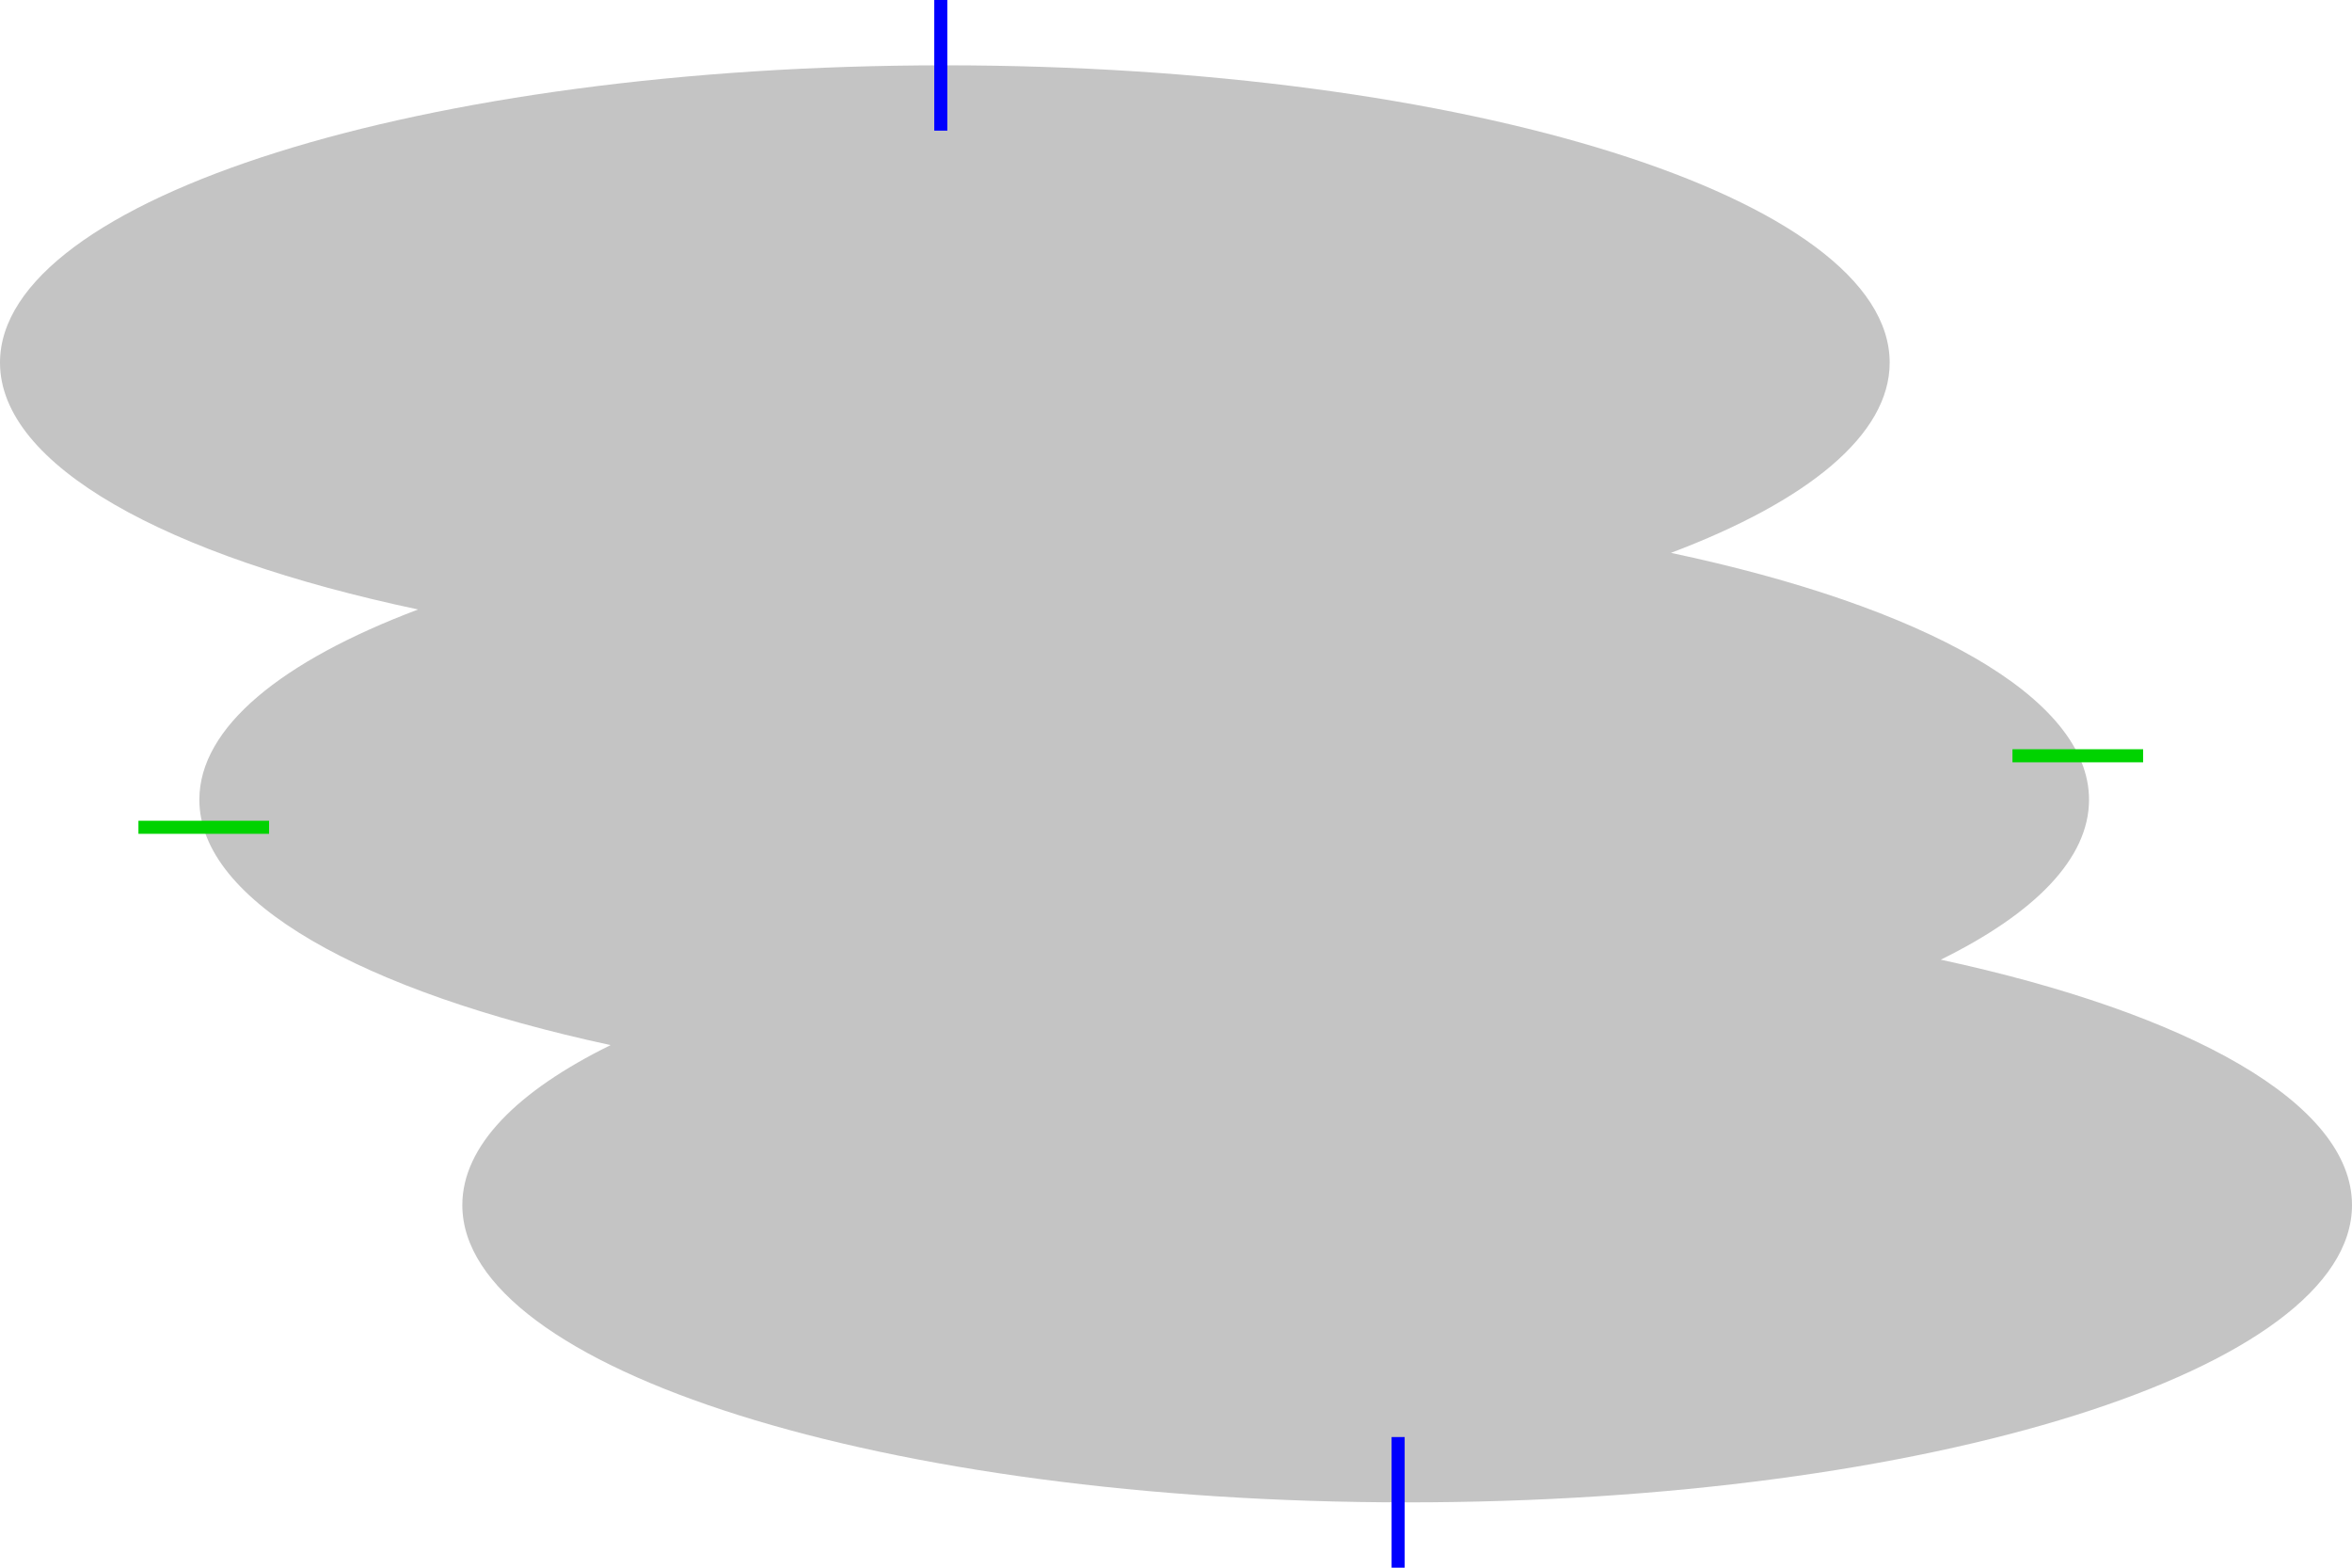
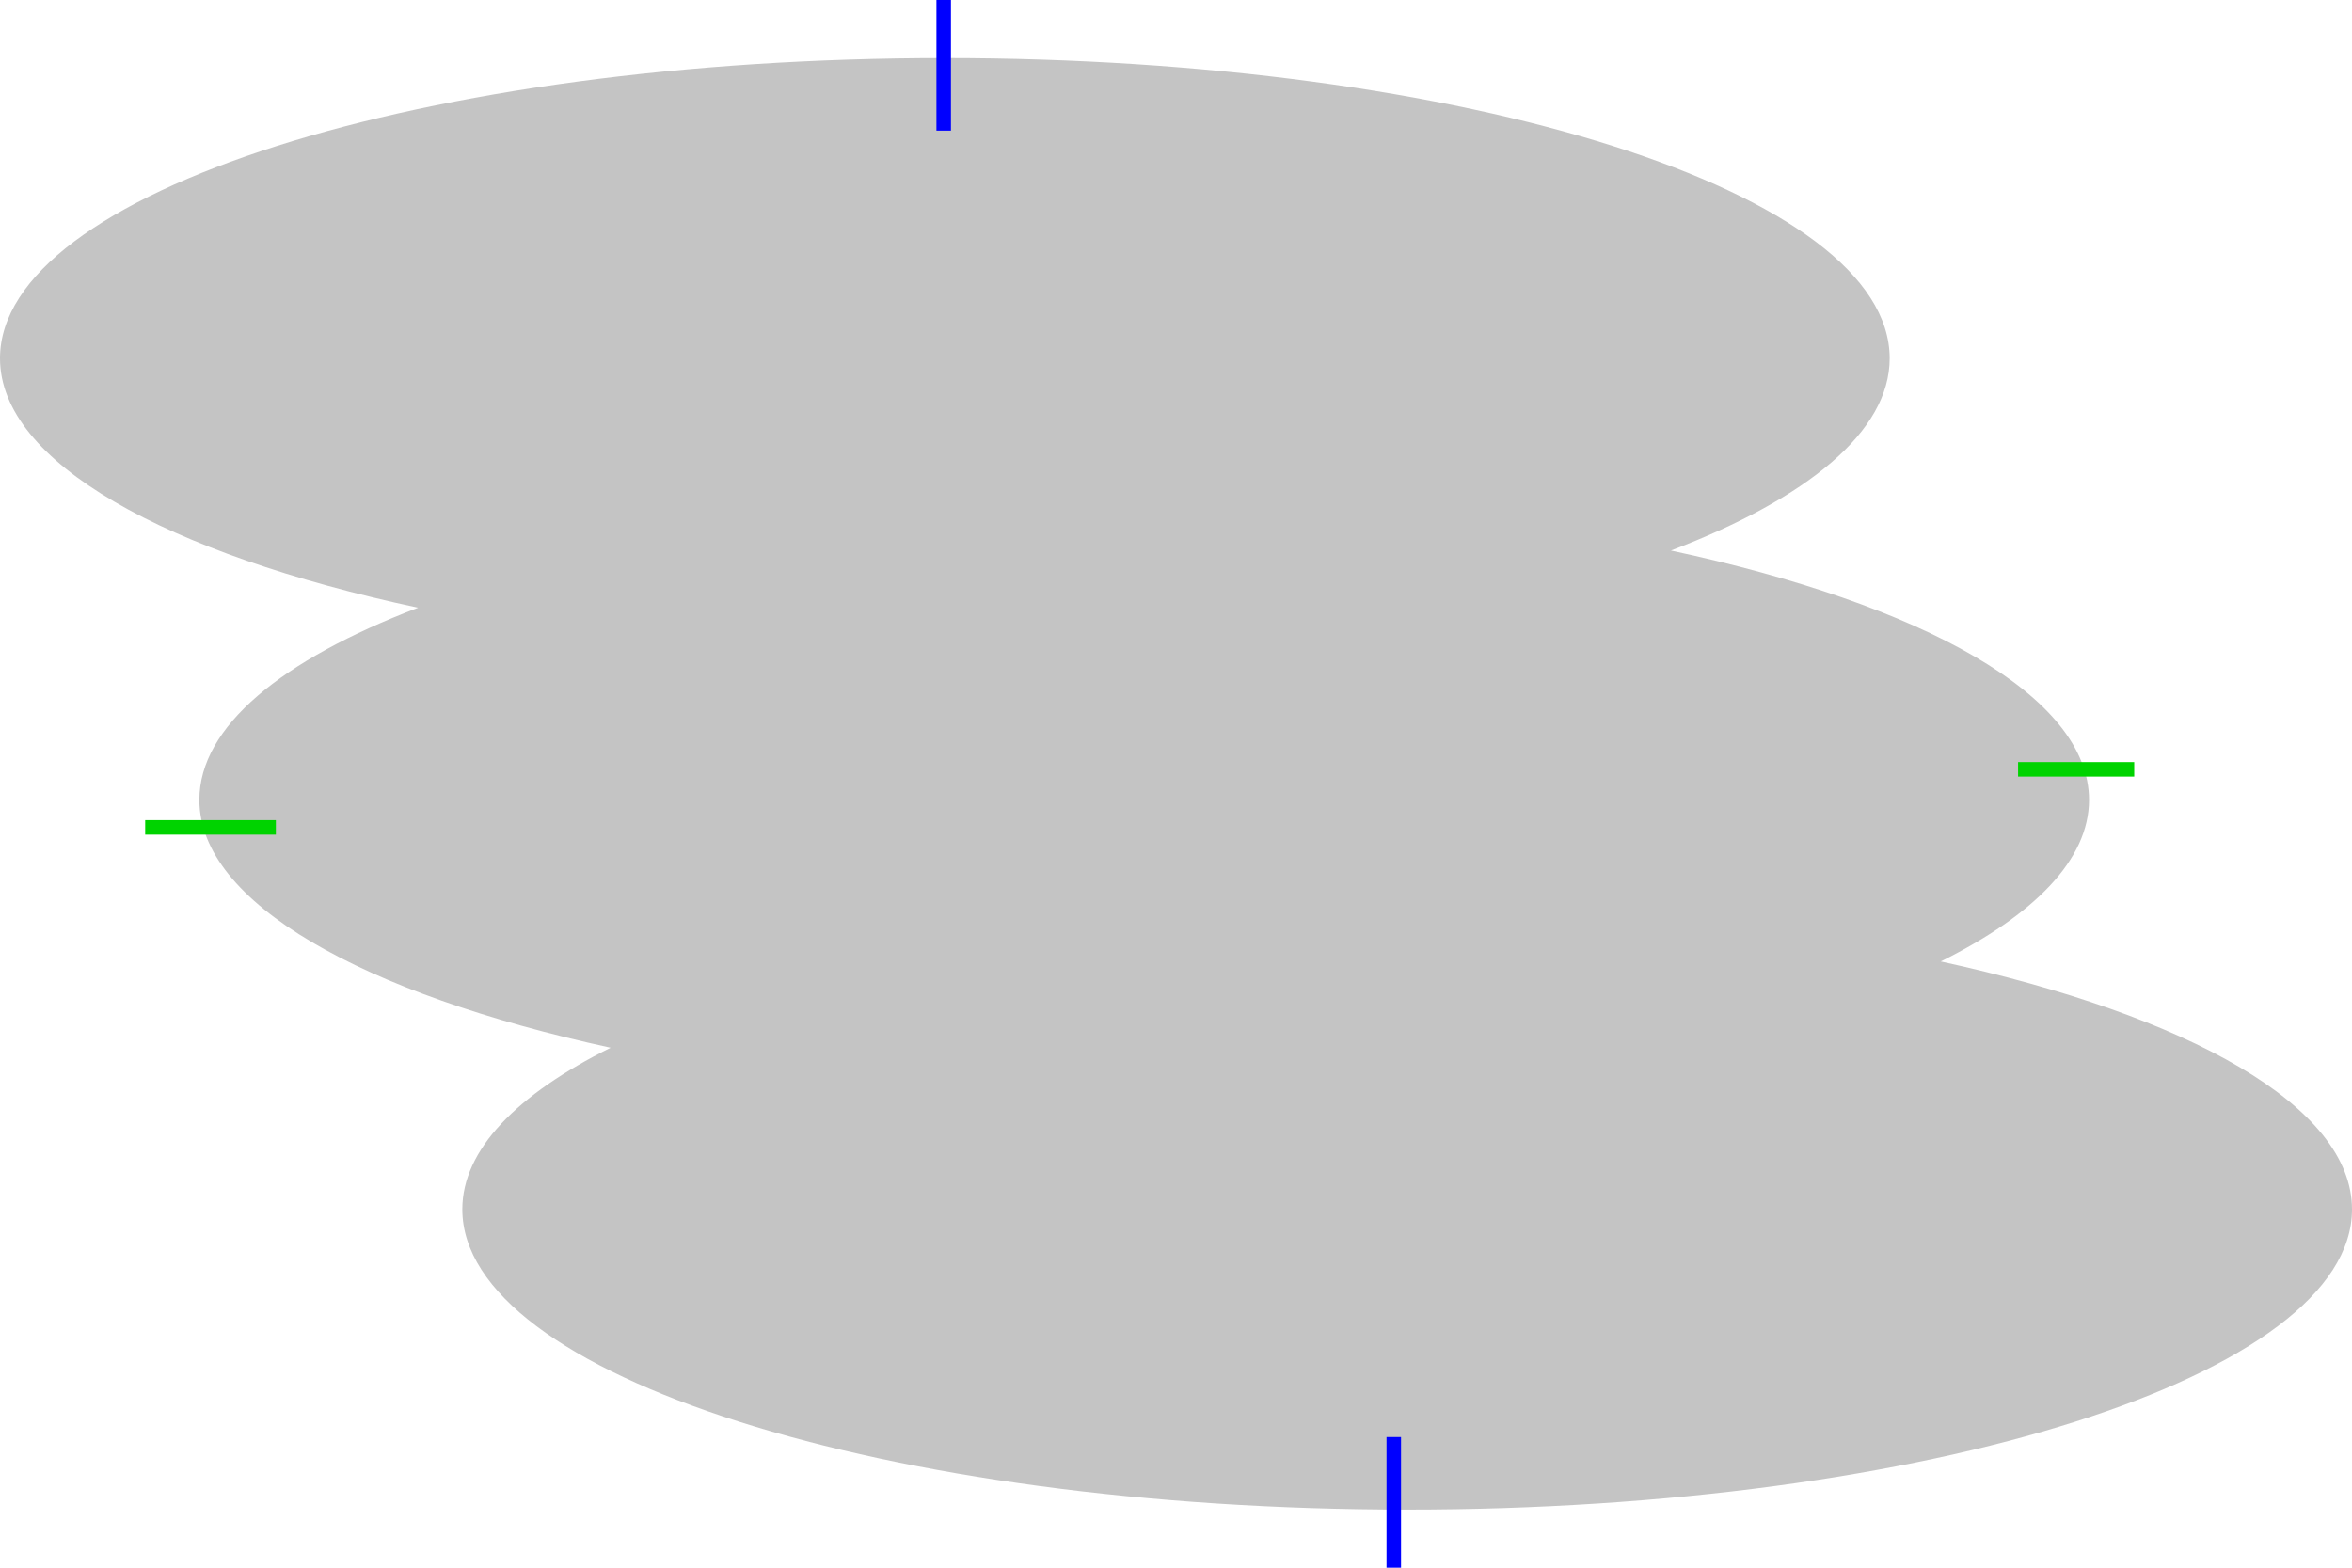
- <svg xmlns="http://www.w3.org/2000/svg" width="180" height="120" viewBox="0 0 180 120" fill="none">
+ <svg xmlns="http://www.w3.org/2000/svg" width="162" height="108" viewBox="0 0 162 108" fill="none">
  <g id="Delay">
-     <path id="shape" d="M144.618 27.757C144.618 33.296 138.329 38.373 127.877 42.319C147.177 46.406 159.875 53.344 159.875 61.215C159.875 65.723 155.711 69.924 148.527 73.46C167.532 77.56 180 84.443 180 92.243C180 104.811 147.626 115 107.691 115C67.756 115 35.382 104.811 35.382 92.243C35.382 87.735 39.547 83.534 46.731 79.998C27.725 75.898 15.257 69.015 15.257 61.215C15.257 55.676 21.546 50.599 31.998 46.653C12.698 42.566 0 35.628 0 27.757C0 15.189 32.374 5 72.309 5C112.244 5 144.618 15.189 144.618 27.757Z" fill="#C4C4C4" />
-     <path id="props" d="M154.015 57.851L164.015 57.851" stroke="#00D300" />
-     <path id="props_2" d="M10.594 63.325L20.594 63.325" stroke="#00D300" />
-     <path id="out" d="M107 110V120" stroke="#0000FF" />
-     <path id="in" d="M72 10V0" stroke="#0000FF" />
+     <path id="shape" d="M130.156 24.688C130.156 29.724 124.497 34.339 115.089 37.927C132.46 41.642 143.888 47.949 143.888 55.105C143.888 59.203 140.14 63.022 133.674 66.236C150.779 69.964 162 76.221 162 83.312C162 94.738 132.864 104 96.922 104C60.98 104 31.844 94.738 31.844 83.312C31.844 79.214 35.592 75.394 42.058 72.18C24.953 68.453 13.732 62.195 13.732 55.105C13.732 50.069 19.391 45.453 28.798 41.866C11.428 38.151 0 31.844 0 24.688C0 13.262 29.136 4 65.078 4C101.02 4 130.156 13.262 130.156 24.688Z" fill="#C4C4C4" />
+     <path id="props" d="M139 53L147 53" stroke="#00D300" />
+     <path id="props_2" d="M10 57L19 57" stroke="#00D300" />
+     <path id="out" d="M96 99V108" stroke="#0000FF" />
+     <path id="in" d="M65 9V0" stroke="#0000FF" />
  </g>
</svg>
